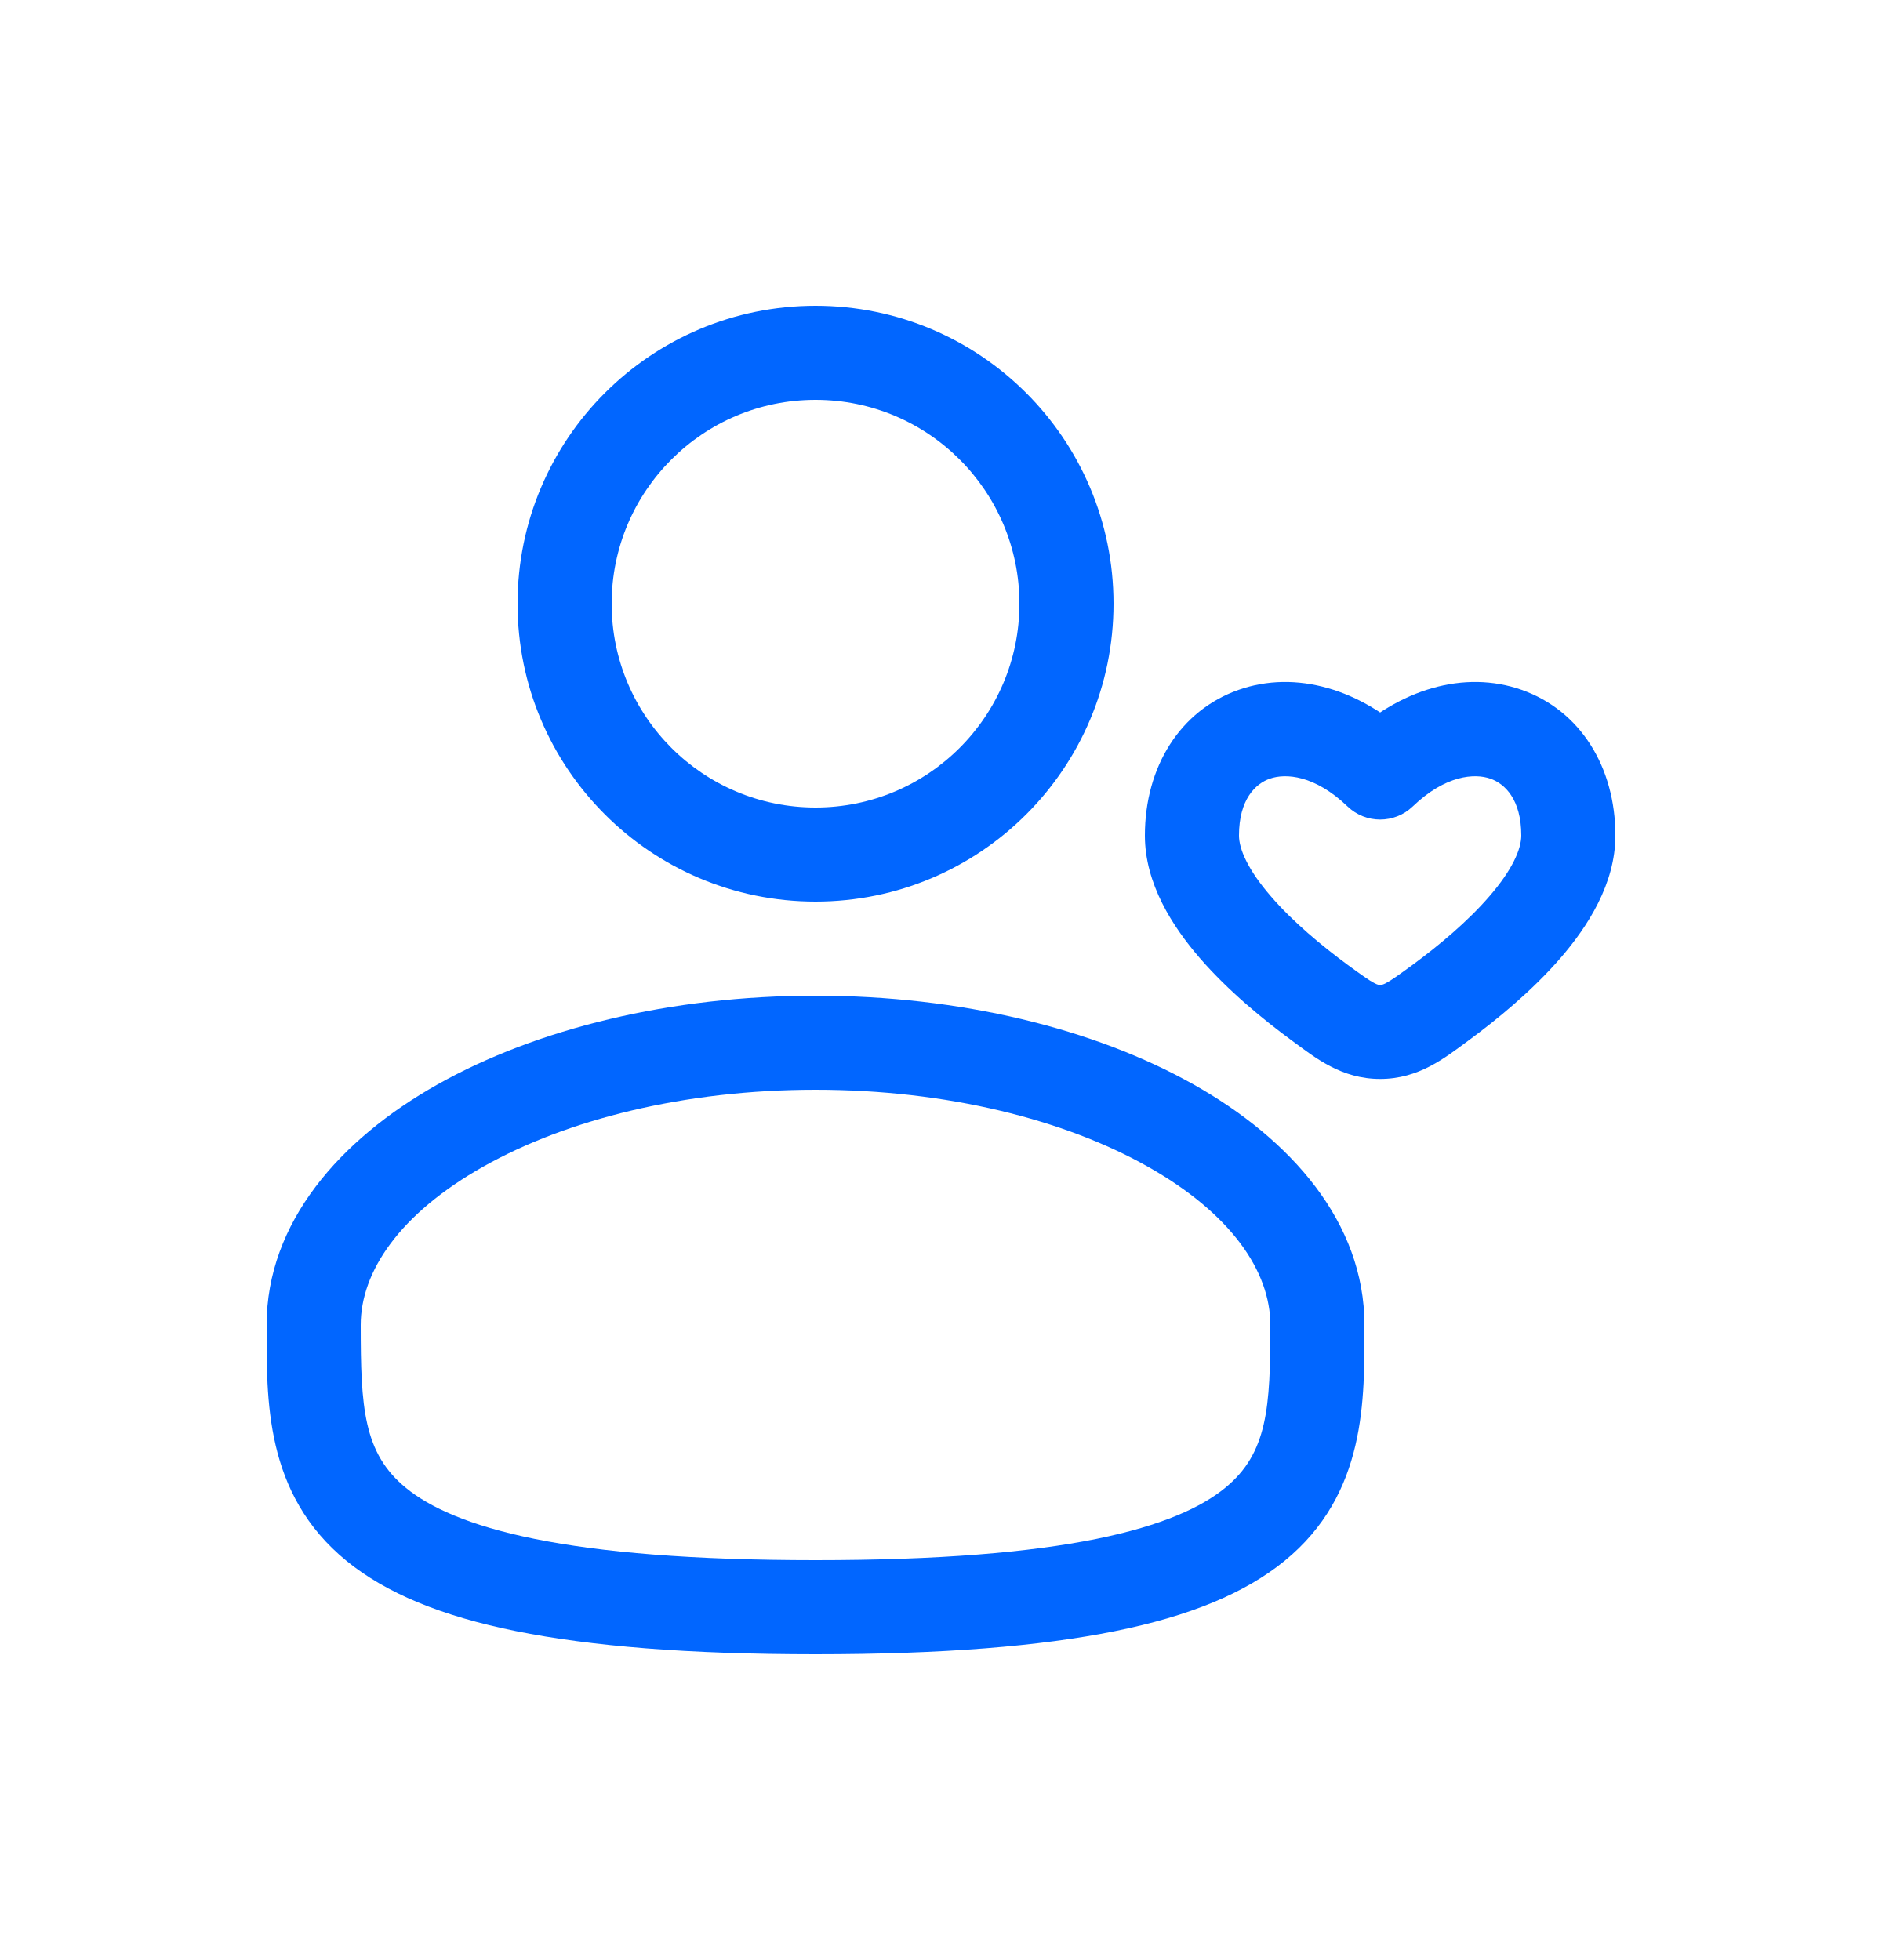
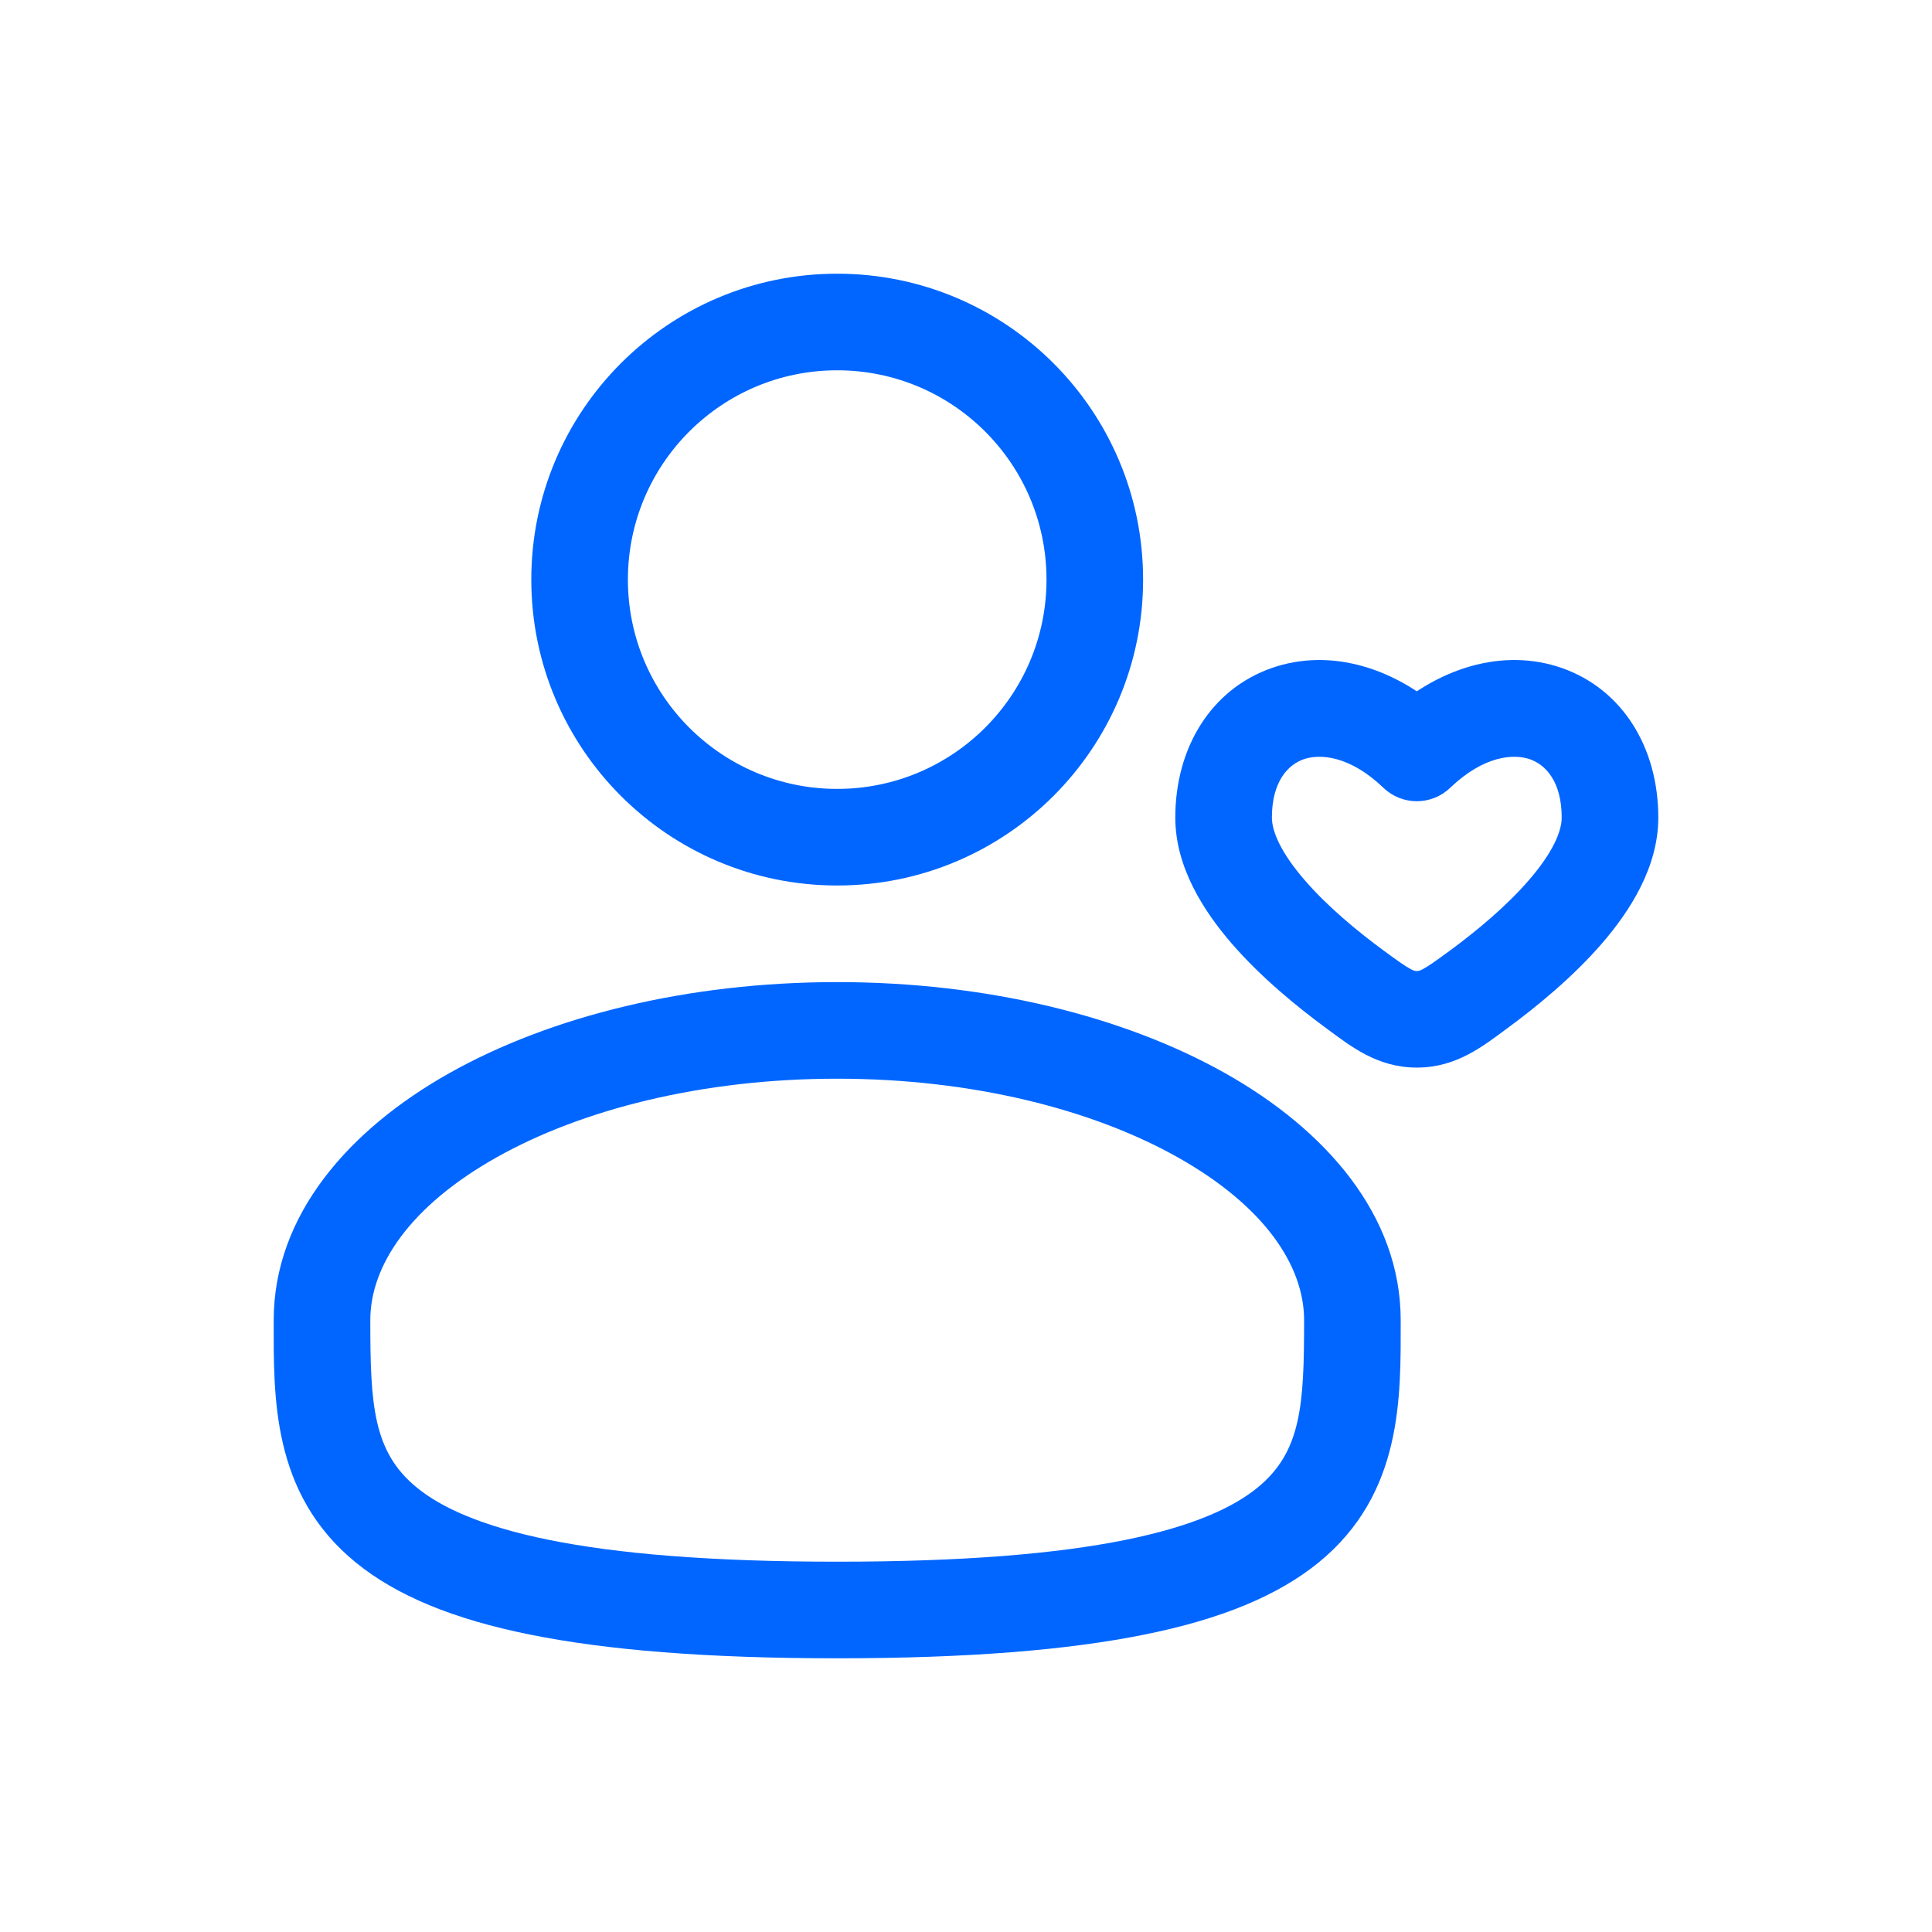
- <svg xmlns="http://www.w3.org/2000/svg" width="24" height="25" viewBox="0 0 24 25" fill="none">
-   <path d="M16.834 12.793L17.189 12.309L17.189 12.309L16.834 12.793ZM17.6 9.853L17.185 10.287C17.417 10.509 17.783 10.509 18.015 10.287L17.6 9.853ZM18.366 12.793L18.011 12.309L18.011 12.309L18.366 12.793ZM17.6 13.162L17.6 13.762H17.6L17.6 13.162ZM13 7.7C13 9.136 11.836 10.3 10.4 10.3V11.5C12.499 11.5 14.2 9.799 14.2 7.7H13ZM10.4 10.3C8.964 10.3 7.8 9.136 7.8 7.7H6.6C6.6 9.799 8.301 11.5 10.4 11.5V10.3ZM7.8 7.7C7.8 6.264 8.964 5.1 10.4 5.1V3.9C8.301 3.9 6.6 5.601 6.6 7.7H7.8ZM10.4 5.1C11.836 5.1 13 6.264 13 7.7H14.2C14.2 5.601 12.499 3.9 10.4 3.9V5.1ZM16.2 16.9C16.2 17.946 16.168 18.535 15.621 18.98C15.325 19.222 14.829 19.457 13.981 19.629C13.135 19.8 11.979 19.9 10.4 19.9V21.1C12.021 21.1 13.265 20.998 14.219 20.805C15.171 20.613 15.875 20.321 16.379 19.911C17.432 19.053 17.4 17.842 17.4 16.9H16.2ZM10.4 19.9C8.821 19.9 7.665 19.8 6.819 19.629C5.971 19.457 5.475 19.222 5.179 18.98C4.632 18.535 4.6 17.946 4.6 16.9H3.4C3.4 17.842 3.368 19.053 4.421 19.911C4.925 20.321 5.629 20.613 6.581 20.805C7.535 20.998 8.779 21.1 10.4 21.1V19.9ZM4.6 16.9C4.6 16.219 5.097 15.48 6.169 14.877C7.221 14.285 8.716 13.9 10.4 13.9V12.7C8.549 12.7 6.844 13.121 5.58 13.832C4.336 14.532 3.4 15.593 3.4 16.9H4.6ZM10.4 13.9C12.084 13.9 13.579 14.285 14.631 14.877C15.703 15.48 16.2 16.219 16.2 16.9H17.4C17.4 15.593 16.464 14.532 15.22 13.832C13.956 13.121 12.251 12.7 10.4 12.7V13.9ZM17.189 12.309C16.855 12.063 16.486 11.757 16.208 11.434C15.913 11.094 15.8 10.829 15.8 10.657H14.6C14.6 11.273 14.953 11.818 15.3 12.22C15.663 12.639 16.111 13.006 16.479 13.276L17.189 12.309ZM15.8 10.657C15.8 10.197 16.01 9.996 16.194 9.932C16.394 9.862 16.765 9.884 17.185 10.287L18.015 9.42C17.355 8.788 16.526 8.543 15.796 8.799C15.05 9.061 14.6 9.78 14.6 10.657H15.8ZM18.721 13.276C19.089 13.006 19.537 12.639 19.9 12.22C20.247 11.818 20.6 11.273 20.6 10.657H19.4C19.4 10.829 19.287 11.094 18.992 11.434C18.713 11.757 18.345 12.063 18.011 12.309L18.721 13.276ZM20.6 10.657C20.6 9.78 20.15 9.061 19.404 8.799C18.674 8.543 17.845 8.788 17.185 9.42L18.015 10.287C18.435 9.884 18.806 9.862 19.006 9.932C19.19 9.996 19.4 10.197 19.4 10.657H20.6ZM16.479 13.276C16.774 13.493 17.105 13.762 17.6 13.762L17.6 12.562C17.581 12.562 17.568 12.562 17.525 12.539C17.456 12.503 17.37 12.441 17.189 12.309L16.479 13.276ZM18.011 12.309C17.83 12.441 17.744 12.503 17.675 12.539C17.632 12.562 17.62 12.562 17.6 12.562L17.6 13.762C18.095 13.762 18.426 13.493 18.721 13.276L18.011 12.309Z" fill="#0166FF" />
+ <svg xmlns="http://www.w3.org/2000/svg" width="24" height="24" viewBox="0 0 24 24" fill="none">
+   <path d="M16.834 12.293L17.189 11.809L17.189 11.809L16.834 12.293ZM17.6 9.353L17.185 9.786C17.417 10.009 17.783 10.009 18.015 9.786L17.6 9.353ZM18.366 12.293L18.011 11.809L18.011 11.809L18.366 12.293ZM17.6 12.662L17.6 13.262H17.6L17.6 12.662ZM13 7.2C13 8.636 11.836 9.8 10.4 9.8V11C12.499 11 14.2 9.299 14.2 7.2H13ZM10.4 9.8C8.964 9.8 7.8 8.636 7.8 7.2H6.6C6.6 9.299 8.301 11 10.4 11V9.8ZM7.8 7.2C7.8 5.764 8.964 4.6 10.4 4.6V3.4C8.301 3.4 6.6 5.101 6.6 7.2H7.8ZM10.4 4.6C11.836 4.6 13 5.764 13 7.2H14.2C14.2 5.101 12.499 3.4 10.4 3.4V4.6ZM16.2 16.4C16.2 17.446 16.168 18.035 15.621 18.48C15.325 18.722 14.829 18.957 13.981 19.129C13.135 19.3 11.979 19.4 10.4 19.4V20.6C12.021 20.6 13.265 20.498 14.219 20.305C15.171 20.113 15.875 19.821 16.379 19.411C17.432 18.553 17.4 17.342 17.4 16.4H16.2ZM10.4 19.4C8.821 19.4 7.665 19.3 6.819 19.129C5.971 18.957 5.475 18.722 5.179 18.48C4.632 18.035 4.6 17.446 4.6 16.4H3.4C3.4 17.342 3.368 18.553 4.421 19.411C4.925 19.821 5.629 20.113 6.581 20.305C7.535 20.498 8.779 20.6 10.4 20.6V19.4ZM4.6 16.4C4.6 15.719 5.097 14.98 6.169 14.377C7.221 13.785 8.716 13.4 10.4 13.4V12.2C8.549 12.2 6.844 12.621 5.58 13.332C4.336 14.032 3.4 15.093 3.4 16.4H4.6ZM10.4 13.4C12.084 13.4 13.579 13.785 14.631 14.377C15.703 14.98 16.2 15.719 16.2 16.4H17.4C17.4 15.093 16.464 14.032 15.22 13.332C13.956 12.621 12.251 12.2 10.4 12.2V13.4ZM17.189 11.809C16.855 11.563 16.486 11.257 16.208 10.934C15.913 10.594 15.8 10.329 15.8 10.157H14.6C14.6 10.773 14.953 11.318 15.3 11.72C15.663 12.139 16.111 12.506 16.479 12.776L17.189 11.809ZM15.8 10.157C15.8 9.697 16.01 9.496 16.194 9.432C16.394 9.362 16.765 9.384 17.185 9.786L18.015 8.92C17.355 8.288 16.526 8.043 15.796 8.299C15.05 8.561 14.6 9.28 14.6 10.157H15.8ZM18.721 12.776C19.089 12.506 19.537 12.139 19.9 11.72C20.247 11.318 20.6 10.773 20.6 10.157H19.4C19.4 10.329 19.287 10.594 18.992 10.934C18.713 11.257 18.345 11.563 18.011 11.809L18.721 12.776ZM20.6 10.157C20.6 9.28 20.15 8.561 19.404 8.299C18.674 8.043 17.845 8.288 17.185 8.92L18.015 9.786C18.435 9.384 18.806 9.362 19.006 9.432C19.19 9.496 19.4 9.697 19.4 10.157H20.6ZM16.479 12.776C16.774 12.993 17.105 13.262 17.6 13.262L17.6 12.062C17.581 12.062 17.568 12.062 17.525 12.039C17.456 12.003 17.37 11.941 17.189 11.809L16.479 12.776ZM18.011 11.809C17.83 11.941 17.744 12.003 17.675 12.039C17.632 12.062 17.62 12.062 17.6 12.062L17.6 13.262C18.095 13.262 18.426 12.993 18.721 12.776L18.011 11.809Z" fill="#0166FF" />
</svg>
